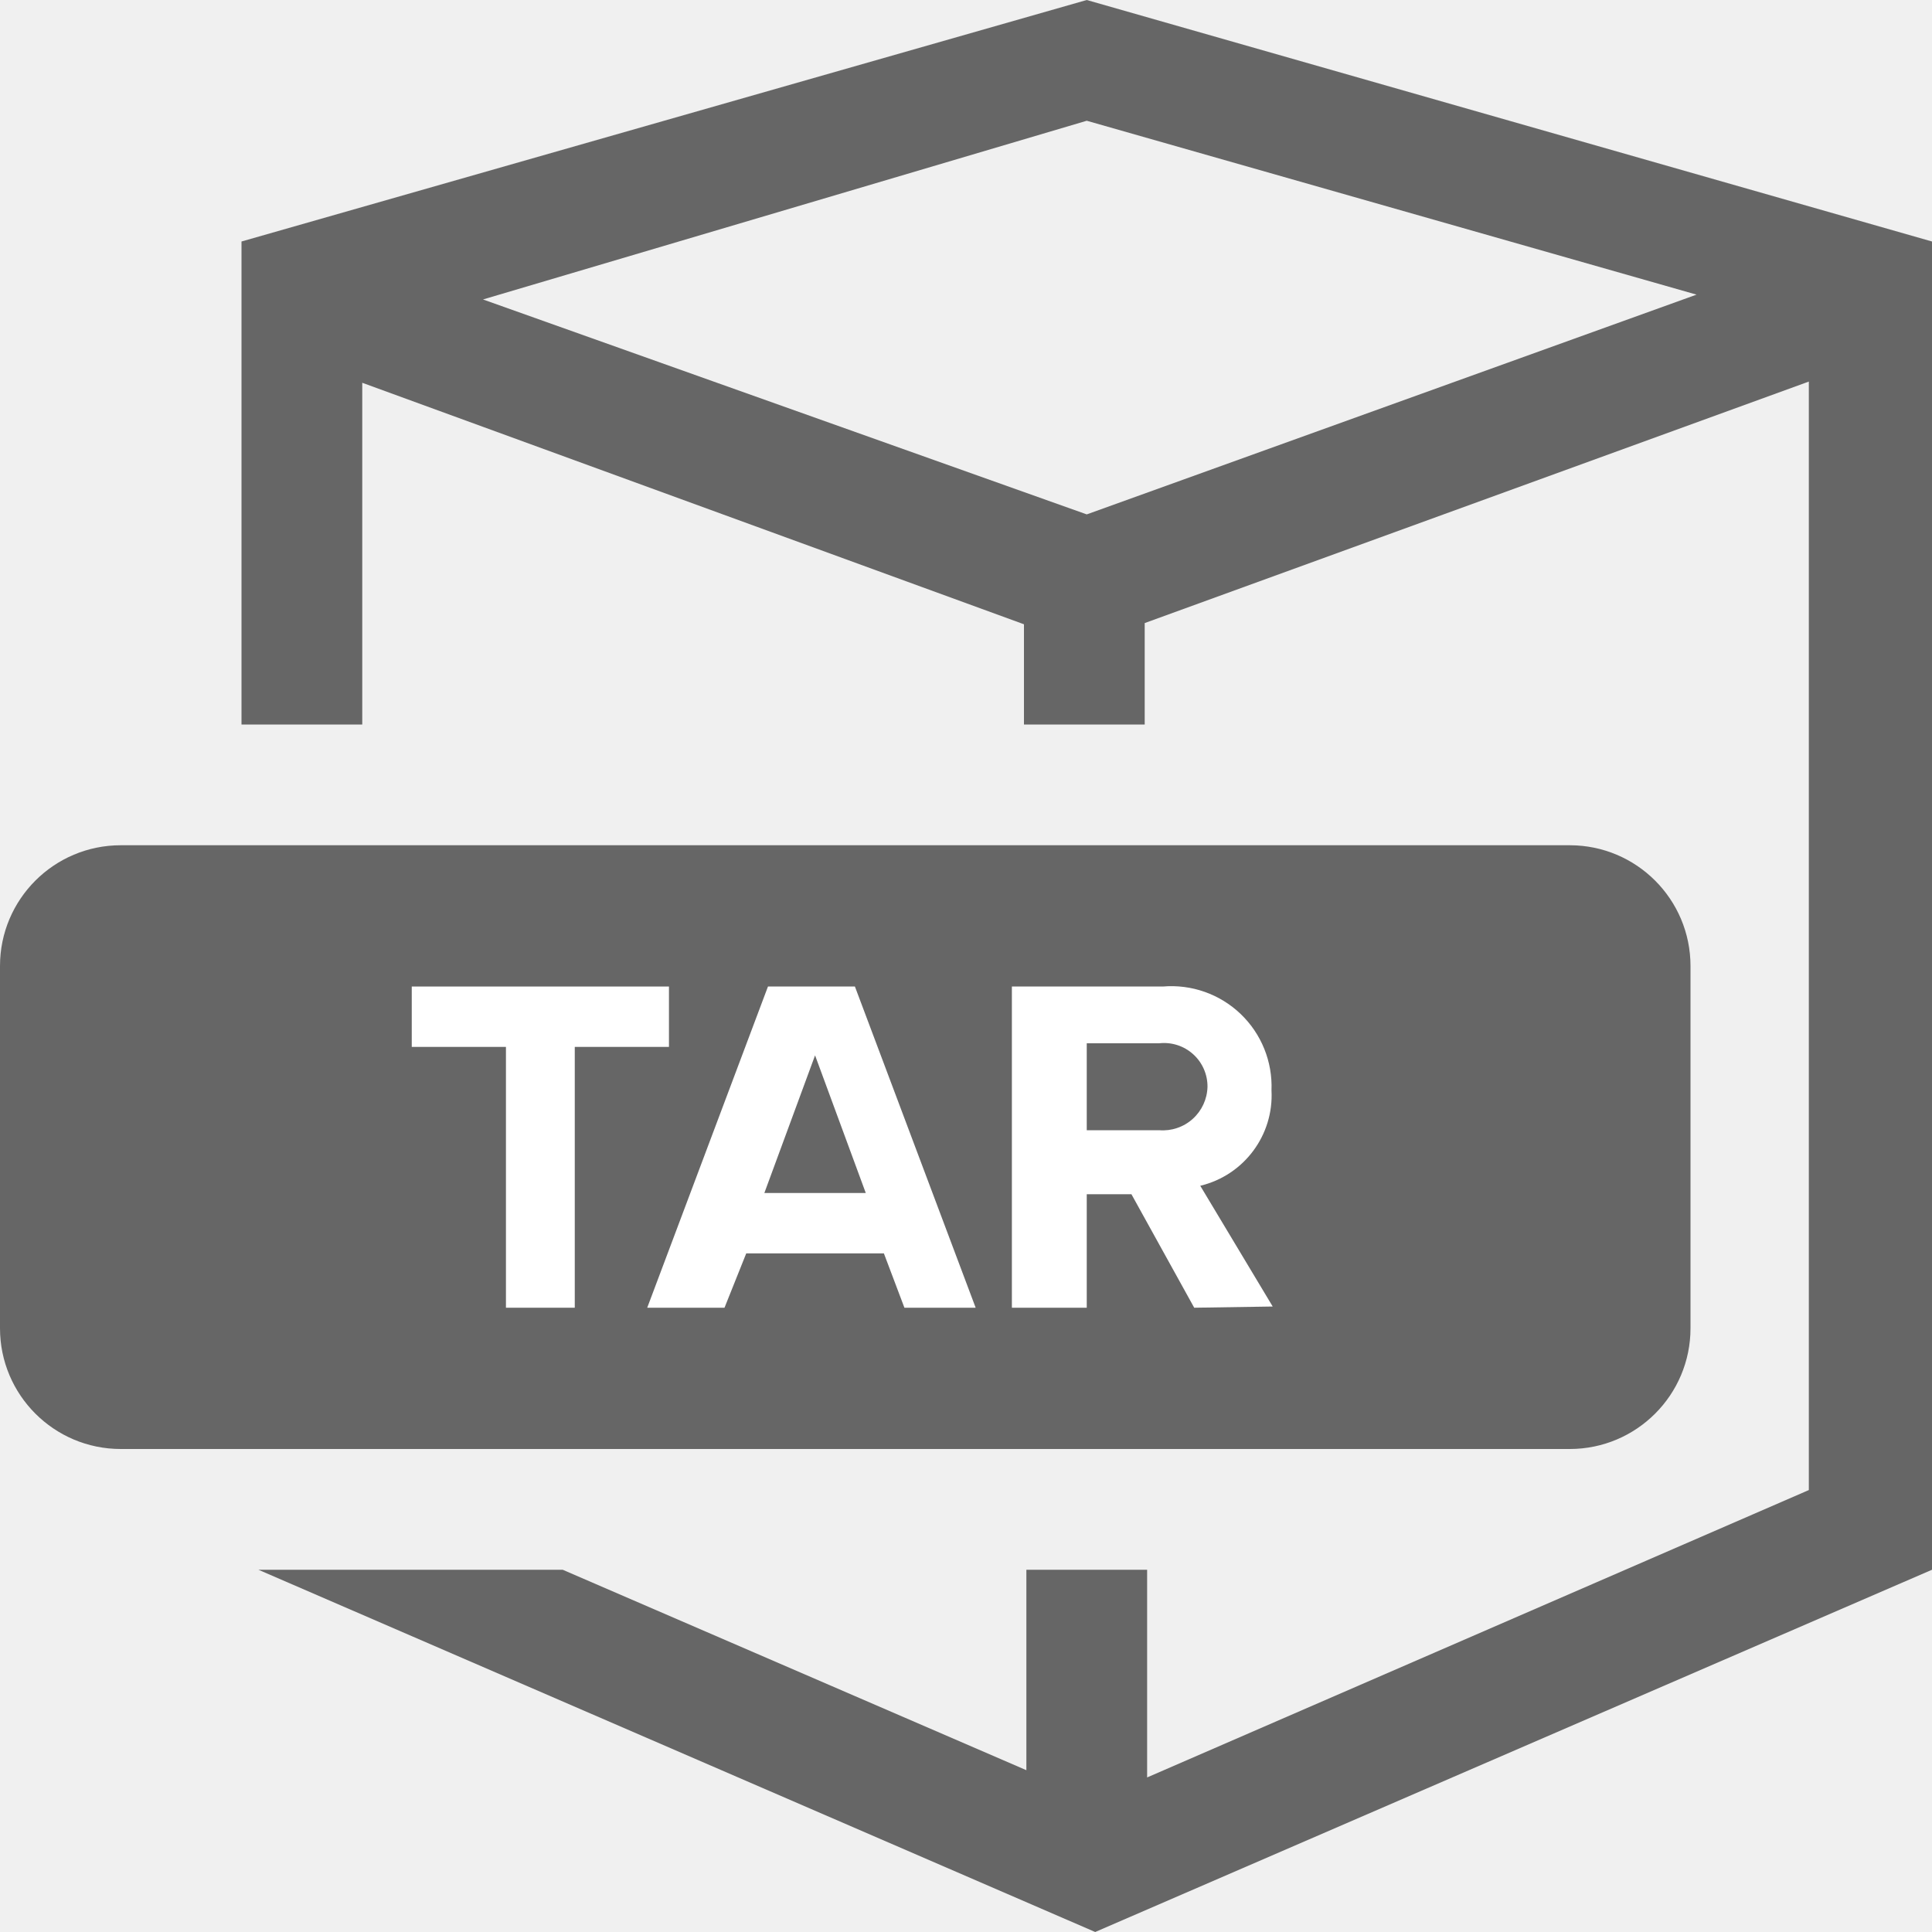
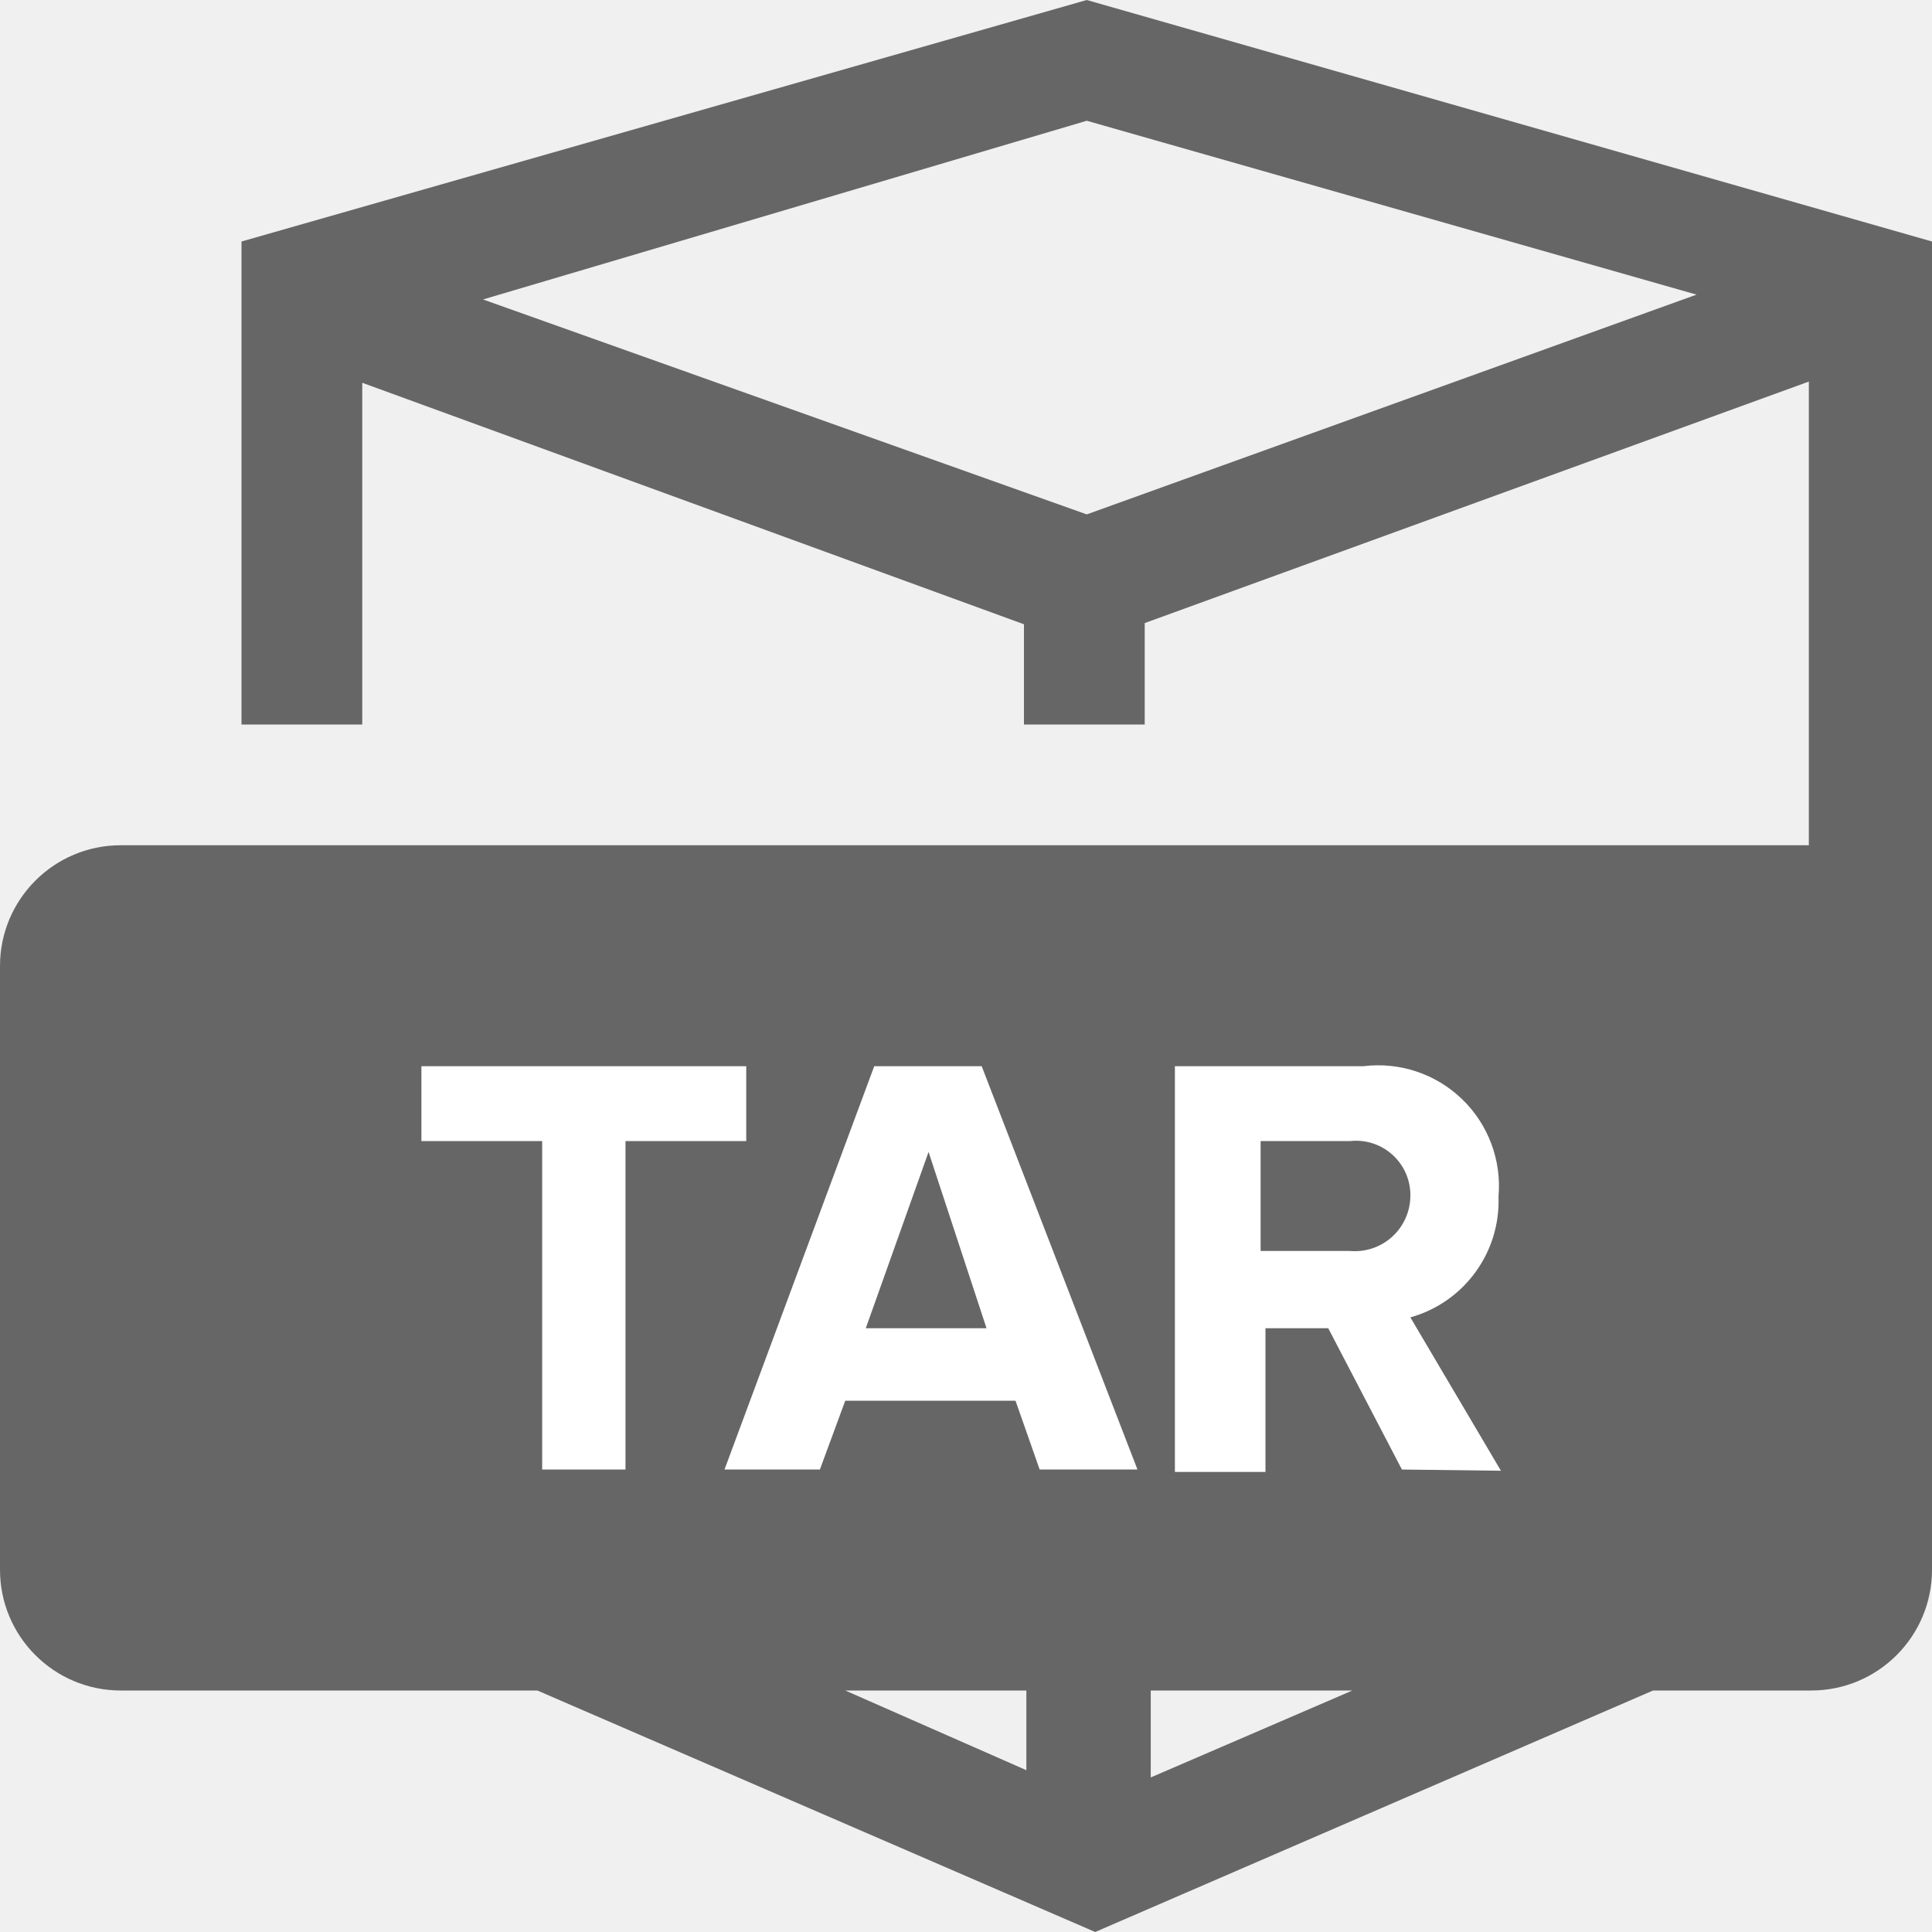
<svg xmlns="http://www.w3.org/2000/svg" id="Layer_1" data-name="Layer 1" viewBox="0 0 16 16">
  <defs>
    <style>.cls-1{fill:#666;}.cls-2{fill:#fff;}</style>
  </defs>
-   <path class="cls-1" d="M9,0,2,2v.8H2l0,3.2h1L3,3.17l5.48,2V6h1V5.16l5.5-2v9.18L9.5,14.72V13h-1v1.66L4.66,13H2.14l6.93,3L16,13V2ZM9,4.26,4,2.48,9,1l5.05,1.44Z" />
-   <rect class="cls-1" y="7" width="14" height="5" rx="1" />
-   <path class="cls-2" d="M4.19,10.83V8.67H3.41v-.5H5.54v.5H4.76v2.16Z" />
-   <path class="cls-2" d="M7.49,10.83l-.17-.45H6.18L6,10.83H5.36l1-2.66h.72l1,2.66ZM6.75,8.74,6.33,9.88h.84Z" />
-   <path class="cls-2" d="M9.89,10.83l-.52-.94H9v.94H8.38V8.17H9.63a.83.83,0,0,1,.9.86.77.77,0,0,1-.59.79l.6,1ZM10,9a.36.36,0,0,0-.4-.36H9v.72h.6A.37.37,0,0,0,10,9Z" />
+   <path class="cls-1" d="M9,0,2,2v.8H2l0,3.2h1L3,3.17l5.48,2V6h1V5.16l5.5-2V7H1A1,1,0,0,0,0,8v5a1,1,0,0,0,1,1H4.45l4.62,2,4.62-2H15a1,1,0,0,0,1-1h0V2ZM9,4.26,4,2.48,9,1l5.05,1.44ZM7,14H8.5v.66Zm2.53.72V14h1.67Z" />
+   <path class="cls-2" d="M4.49,12.17V9.45h-1V8.83H6.18v.62h-1v2.72Z" />
+   <path class="cls-2" d="M8.61,12.17l-.2-.57H7l-.21.57H6L7.24,8.83h.89l1.29,3.34ZM7.69,9.54,7.17,11h1Z" />
+   <path class="cls-2" d="M11.61,12.17,11,11h-.52v1.19H9.73V8.83h1.56a1,1,0,0,1,1.12,1.08,1,1,0,0,1-.73,1l.75,1.27Zm.07-2.26a.45.45,0,0,0-.5-.46h-.74v.91h.74A.46.46,0,0,0,11.68,9.91Z" />
</svg>
